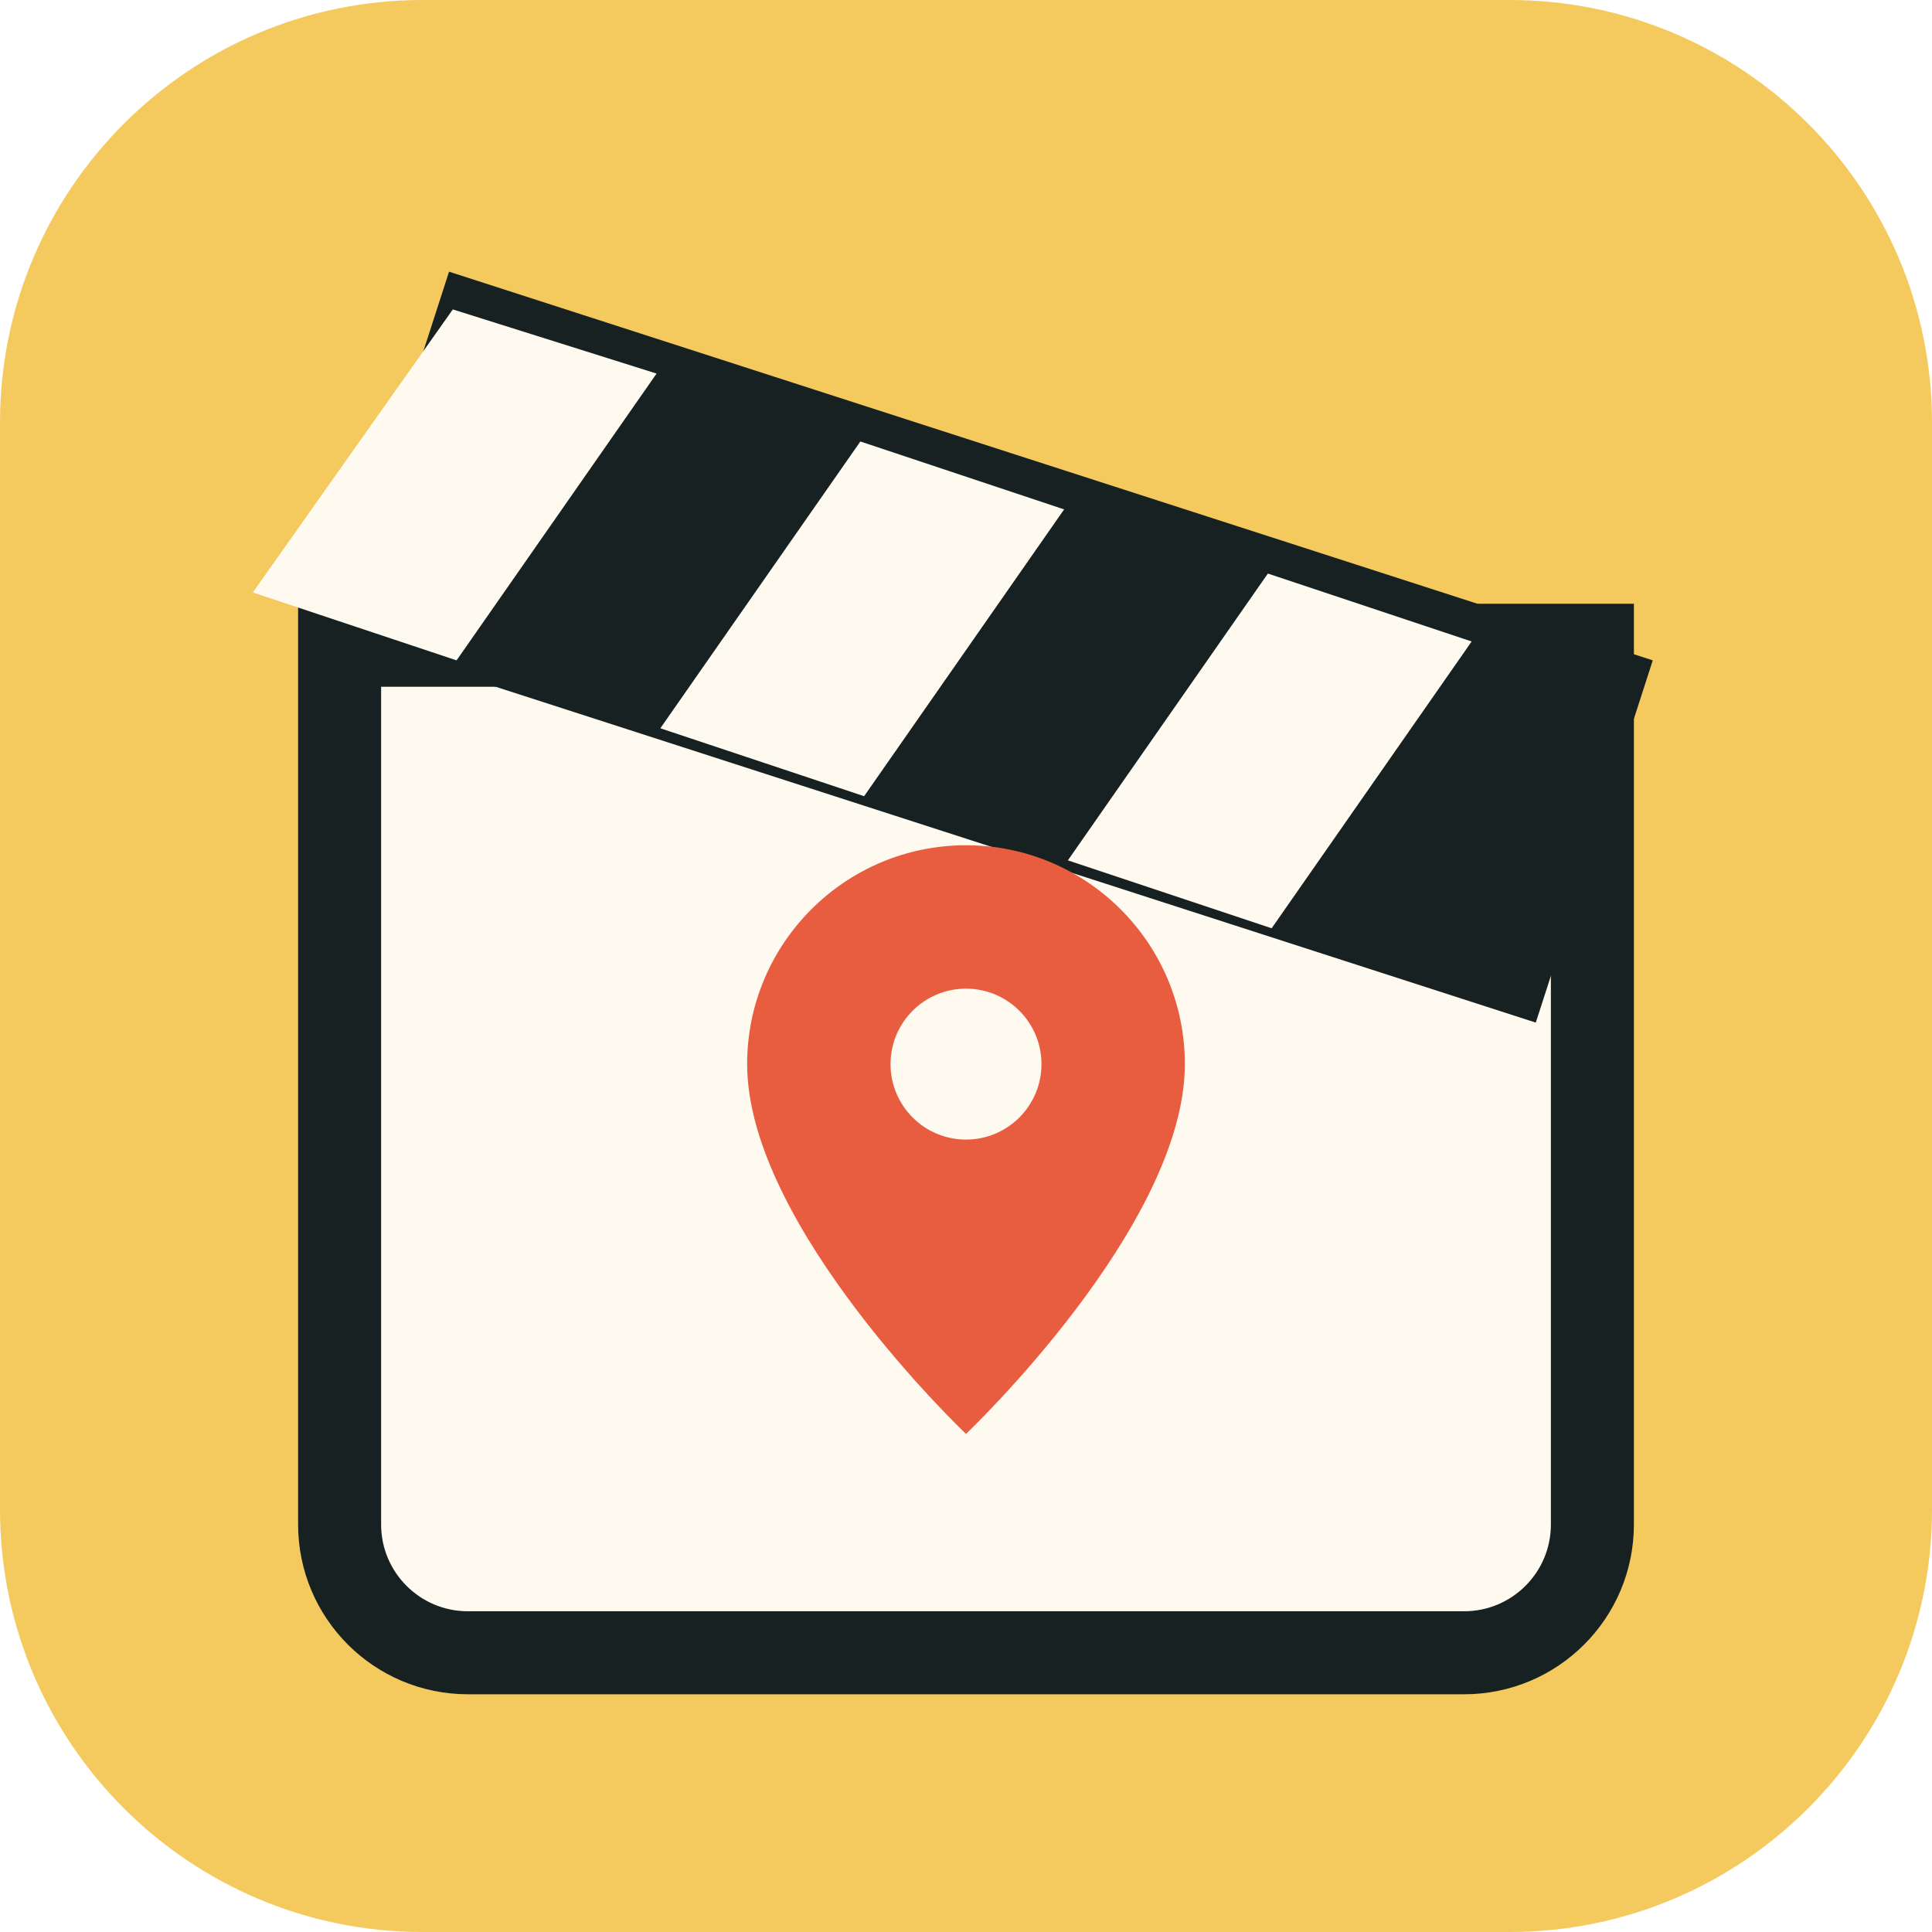
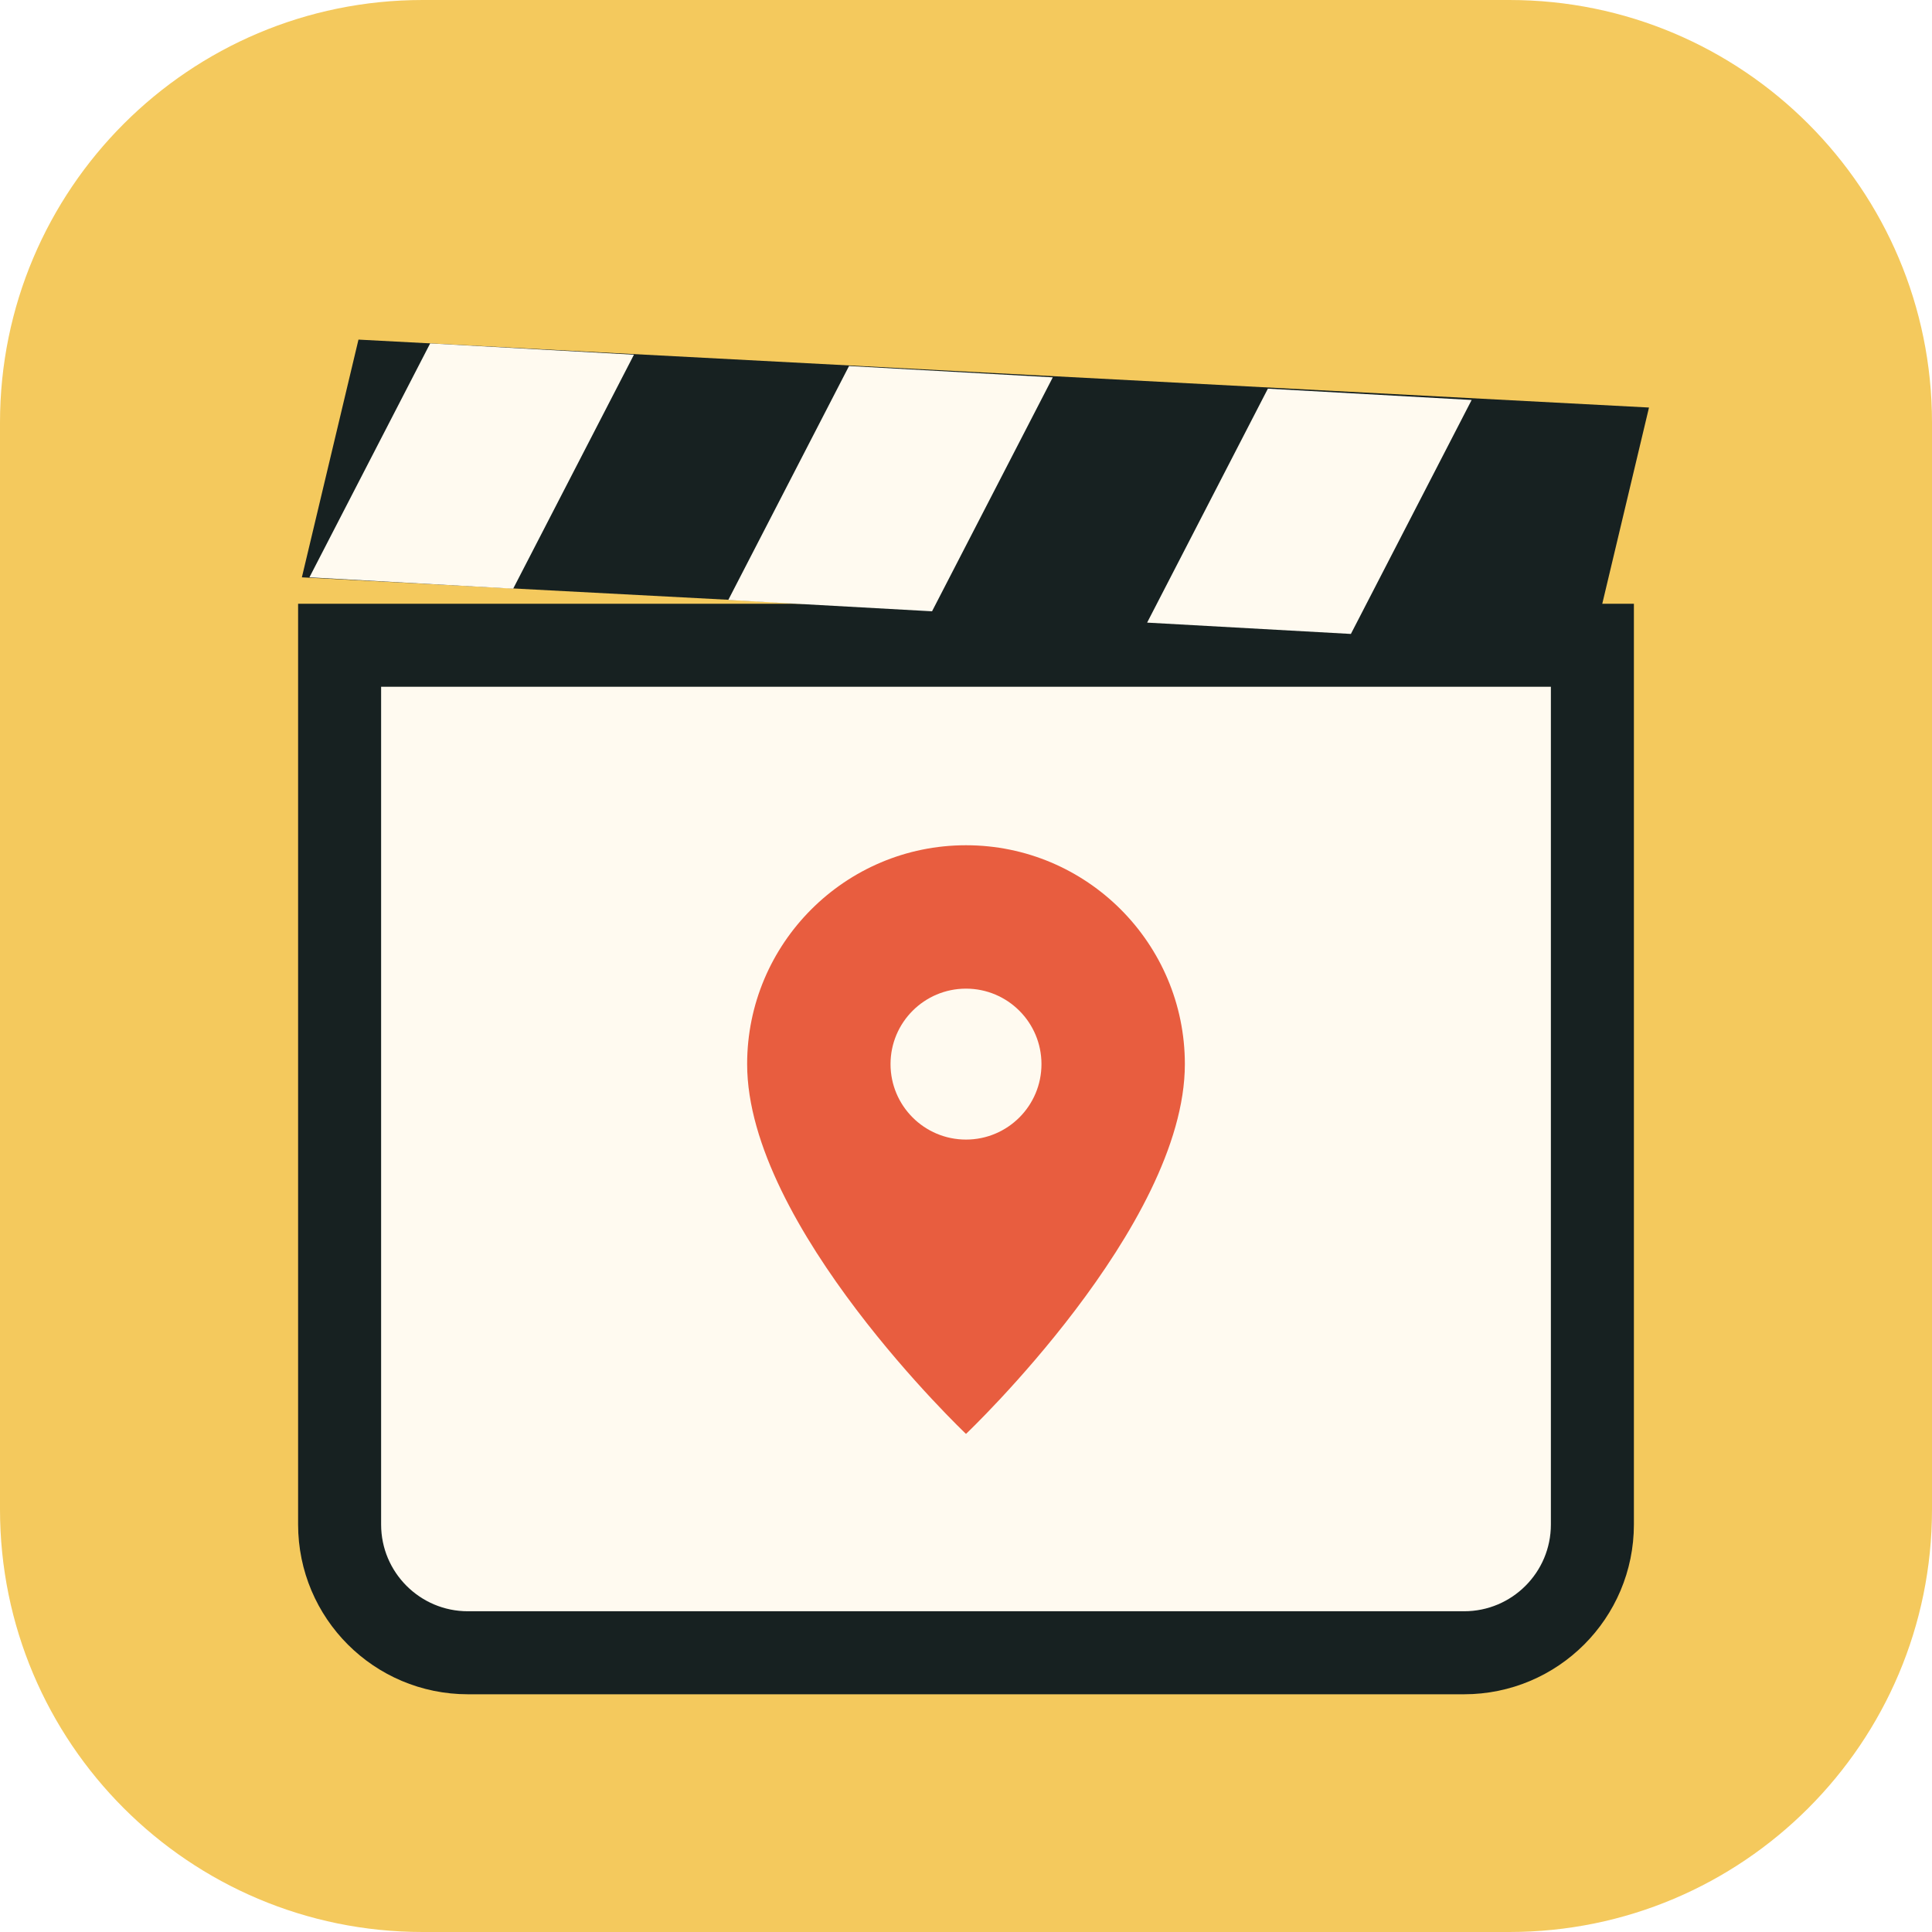
<svg xmlns="http://www.w3.org/2000/svg" viewBox="0 0 512 512">
  <rect width="512" height="512" rx="112" fill="#F4C95D" />
  <path d="M90 171h332v233a34 34 0 0 1-34 34H124a34 34 0 0 1-34-34V171Z" fill="#fffaf0" stroke="#172121" stroke-width="22" />
-   <path d="m88 168 31-96 319 103-31 96L88 168Z" fill="#172121" />
-   <path d="m120 82 54 17-53 76-54-18 53-75Zm108 35 54 18-53 76-54-18 53-76Zm108 35 54 18-53 76-54-18 53-76Z" fill="#fffaf0" />
+   <path d="M95 90 437 108 422 171 80 153 95 90Z" fill="#172121" />
+   <path d="m114 91 54 3-32 62-54-3 32-62Zm111 6 54 3-32 62-54-3 32-62Zm111 6 54 3-32 62-54-3 32-62Z" fill="#fffaf0" />
  <path d="M198 282c0-32 26-58 58-58s58 26 58 58c0 43-58 98-58 98s-58-55-58-98Z" fill="#E85D3F" />
  <circle cx="256" cy="282" r="20" fill="#fffaf0" />
</svg>
